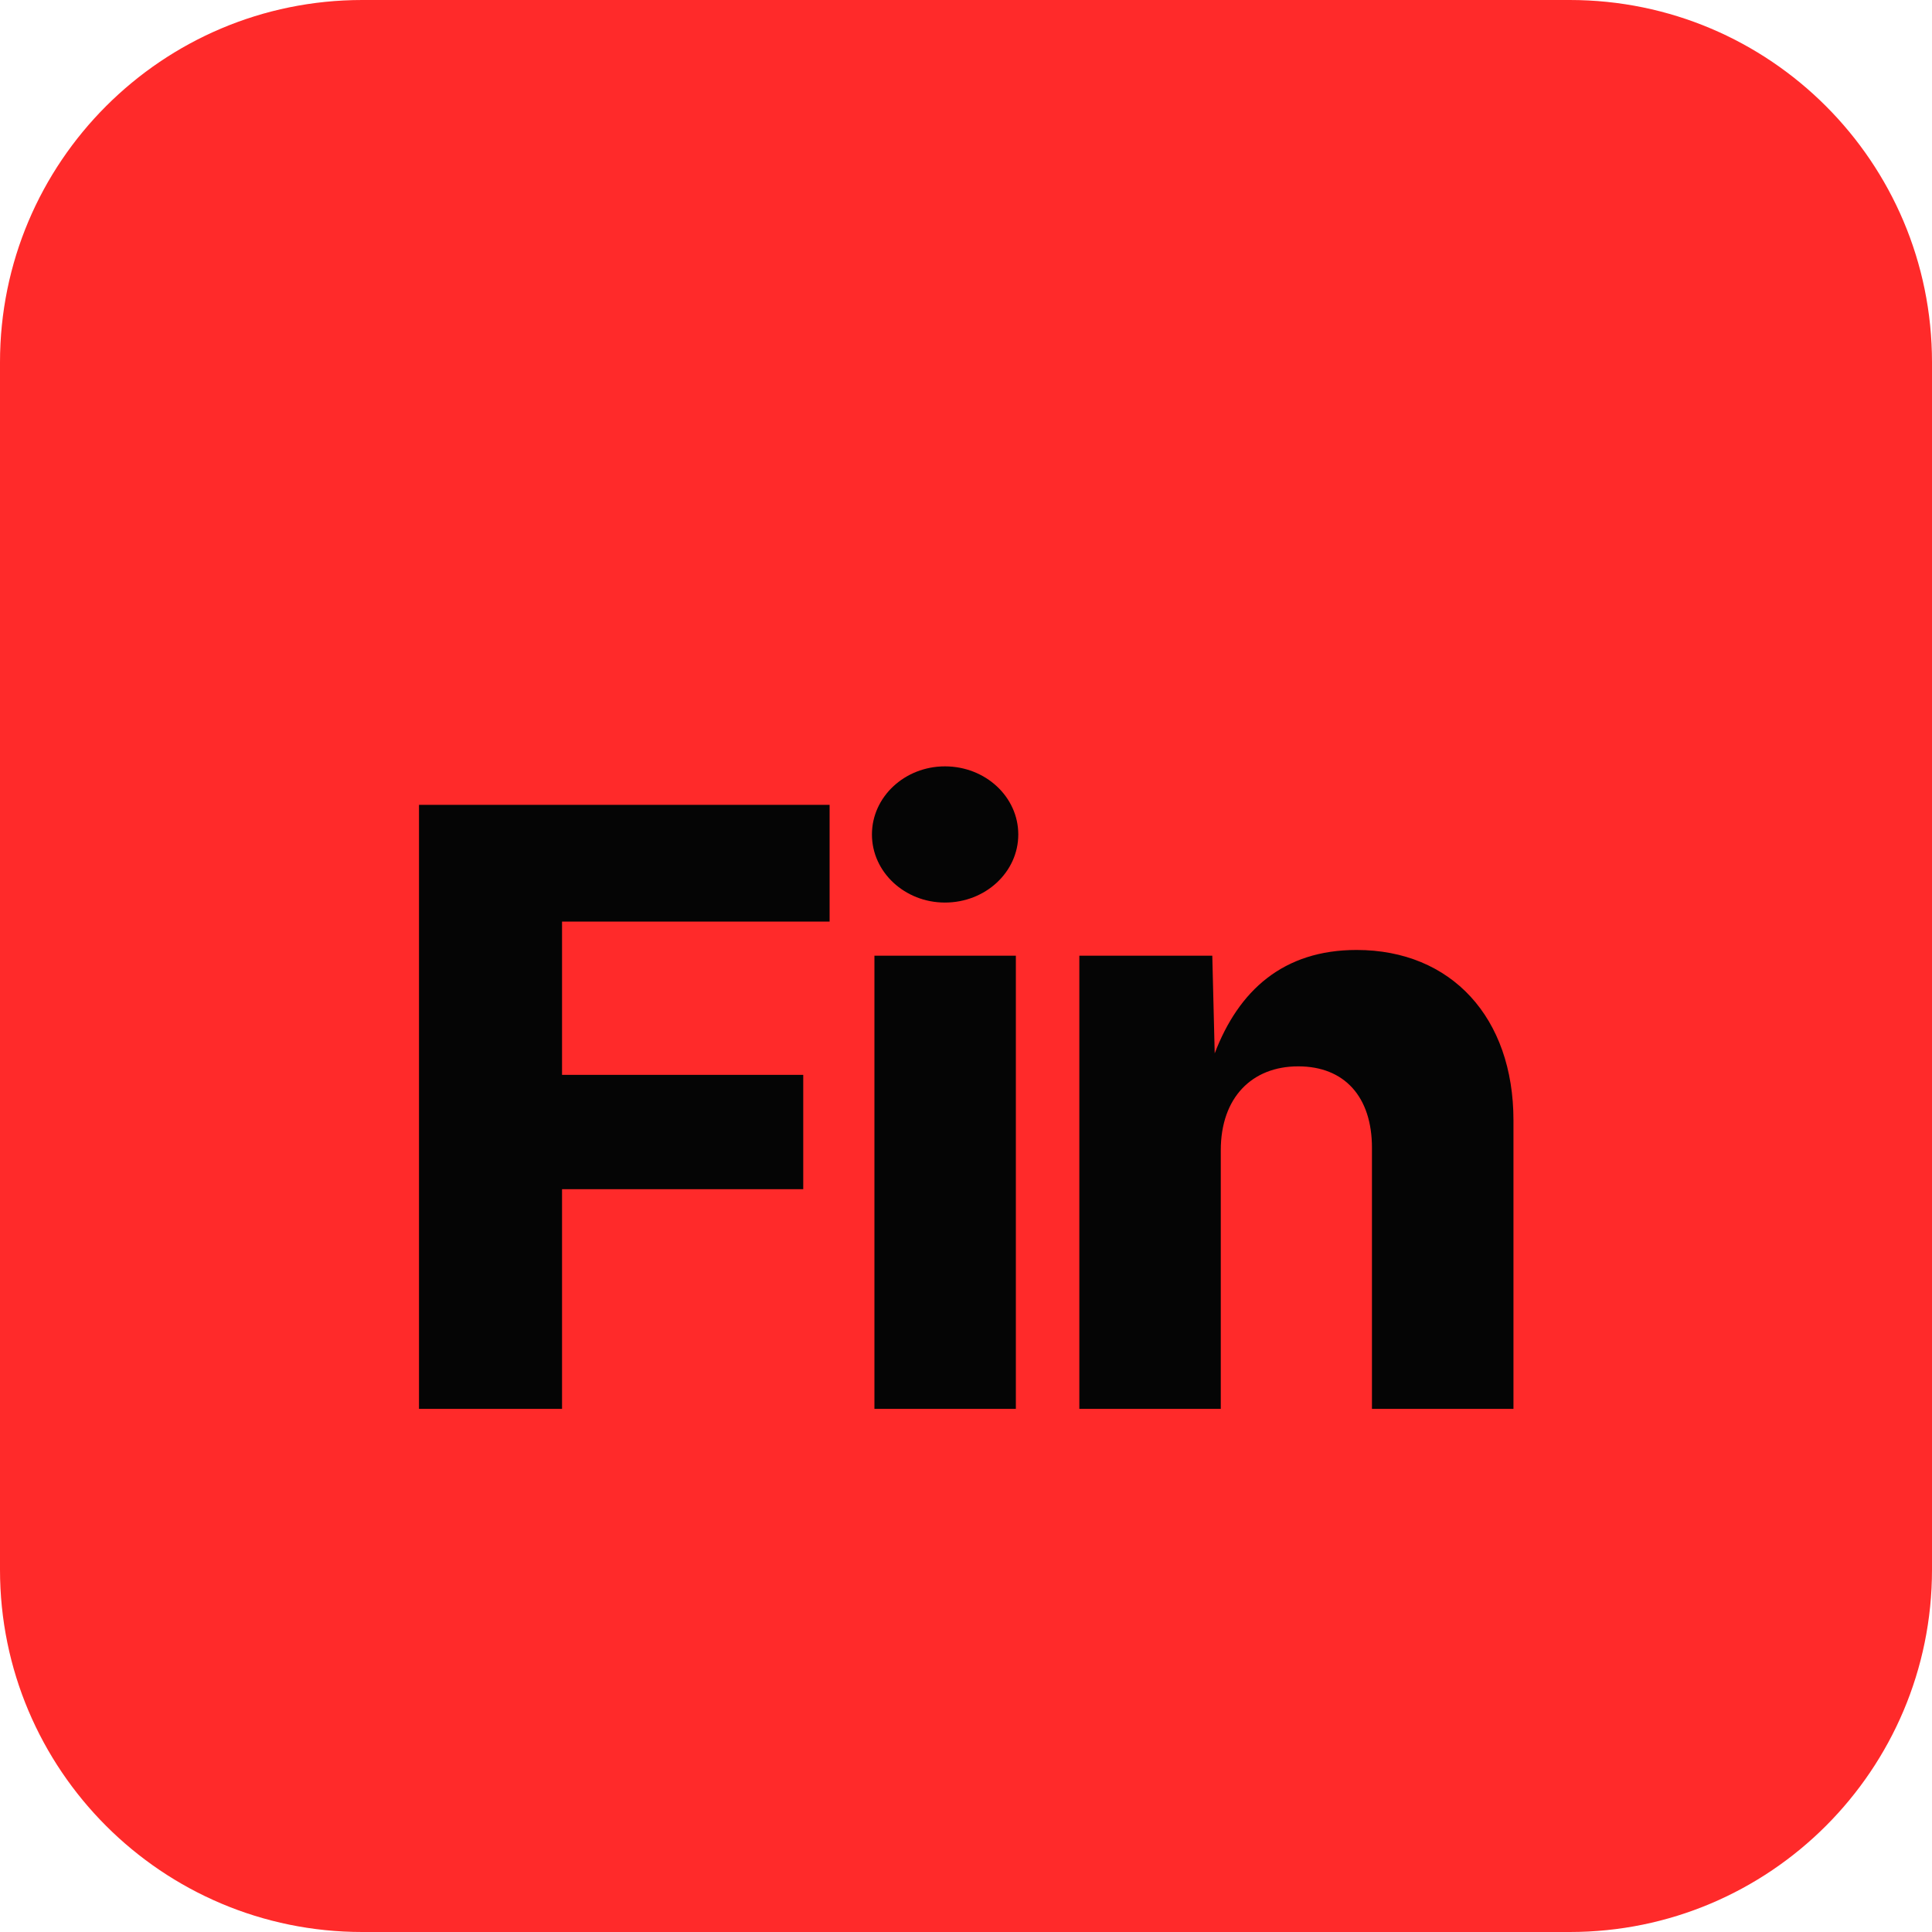
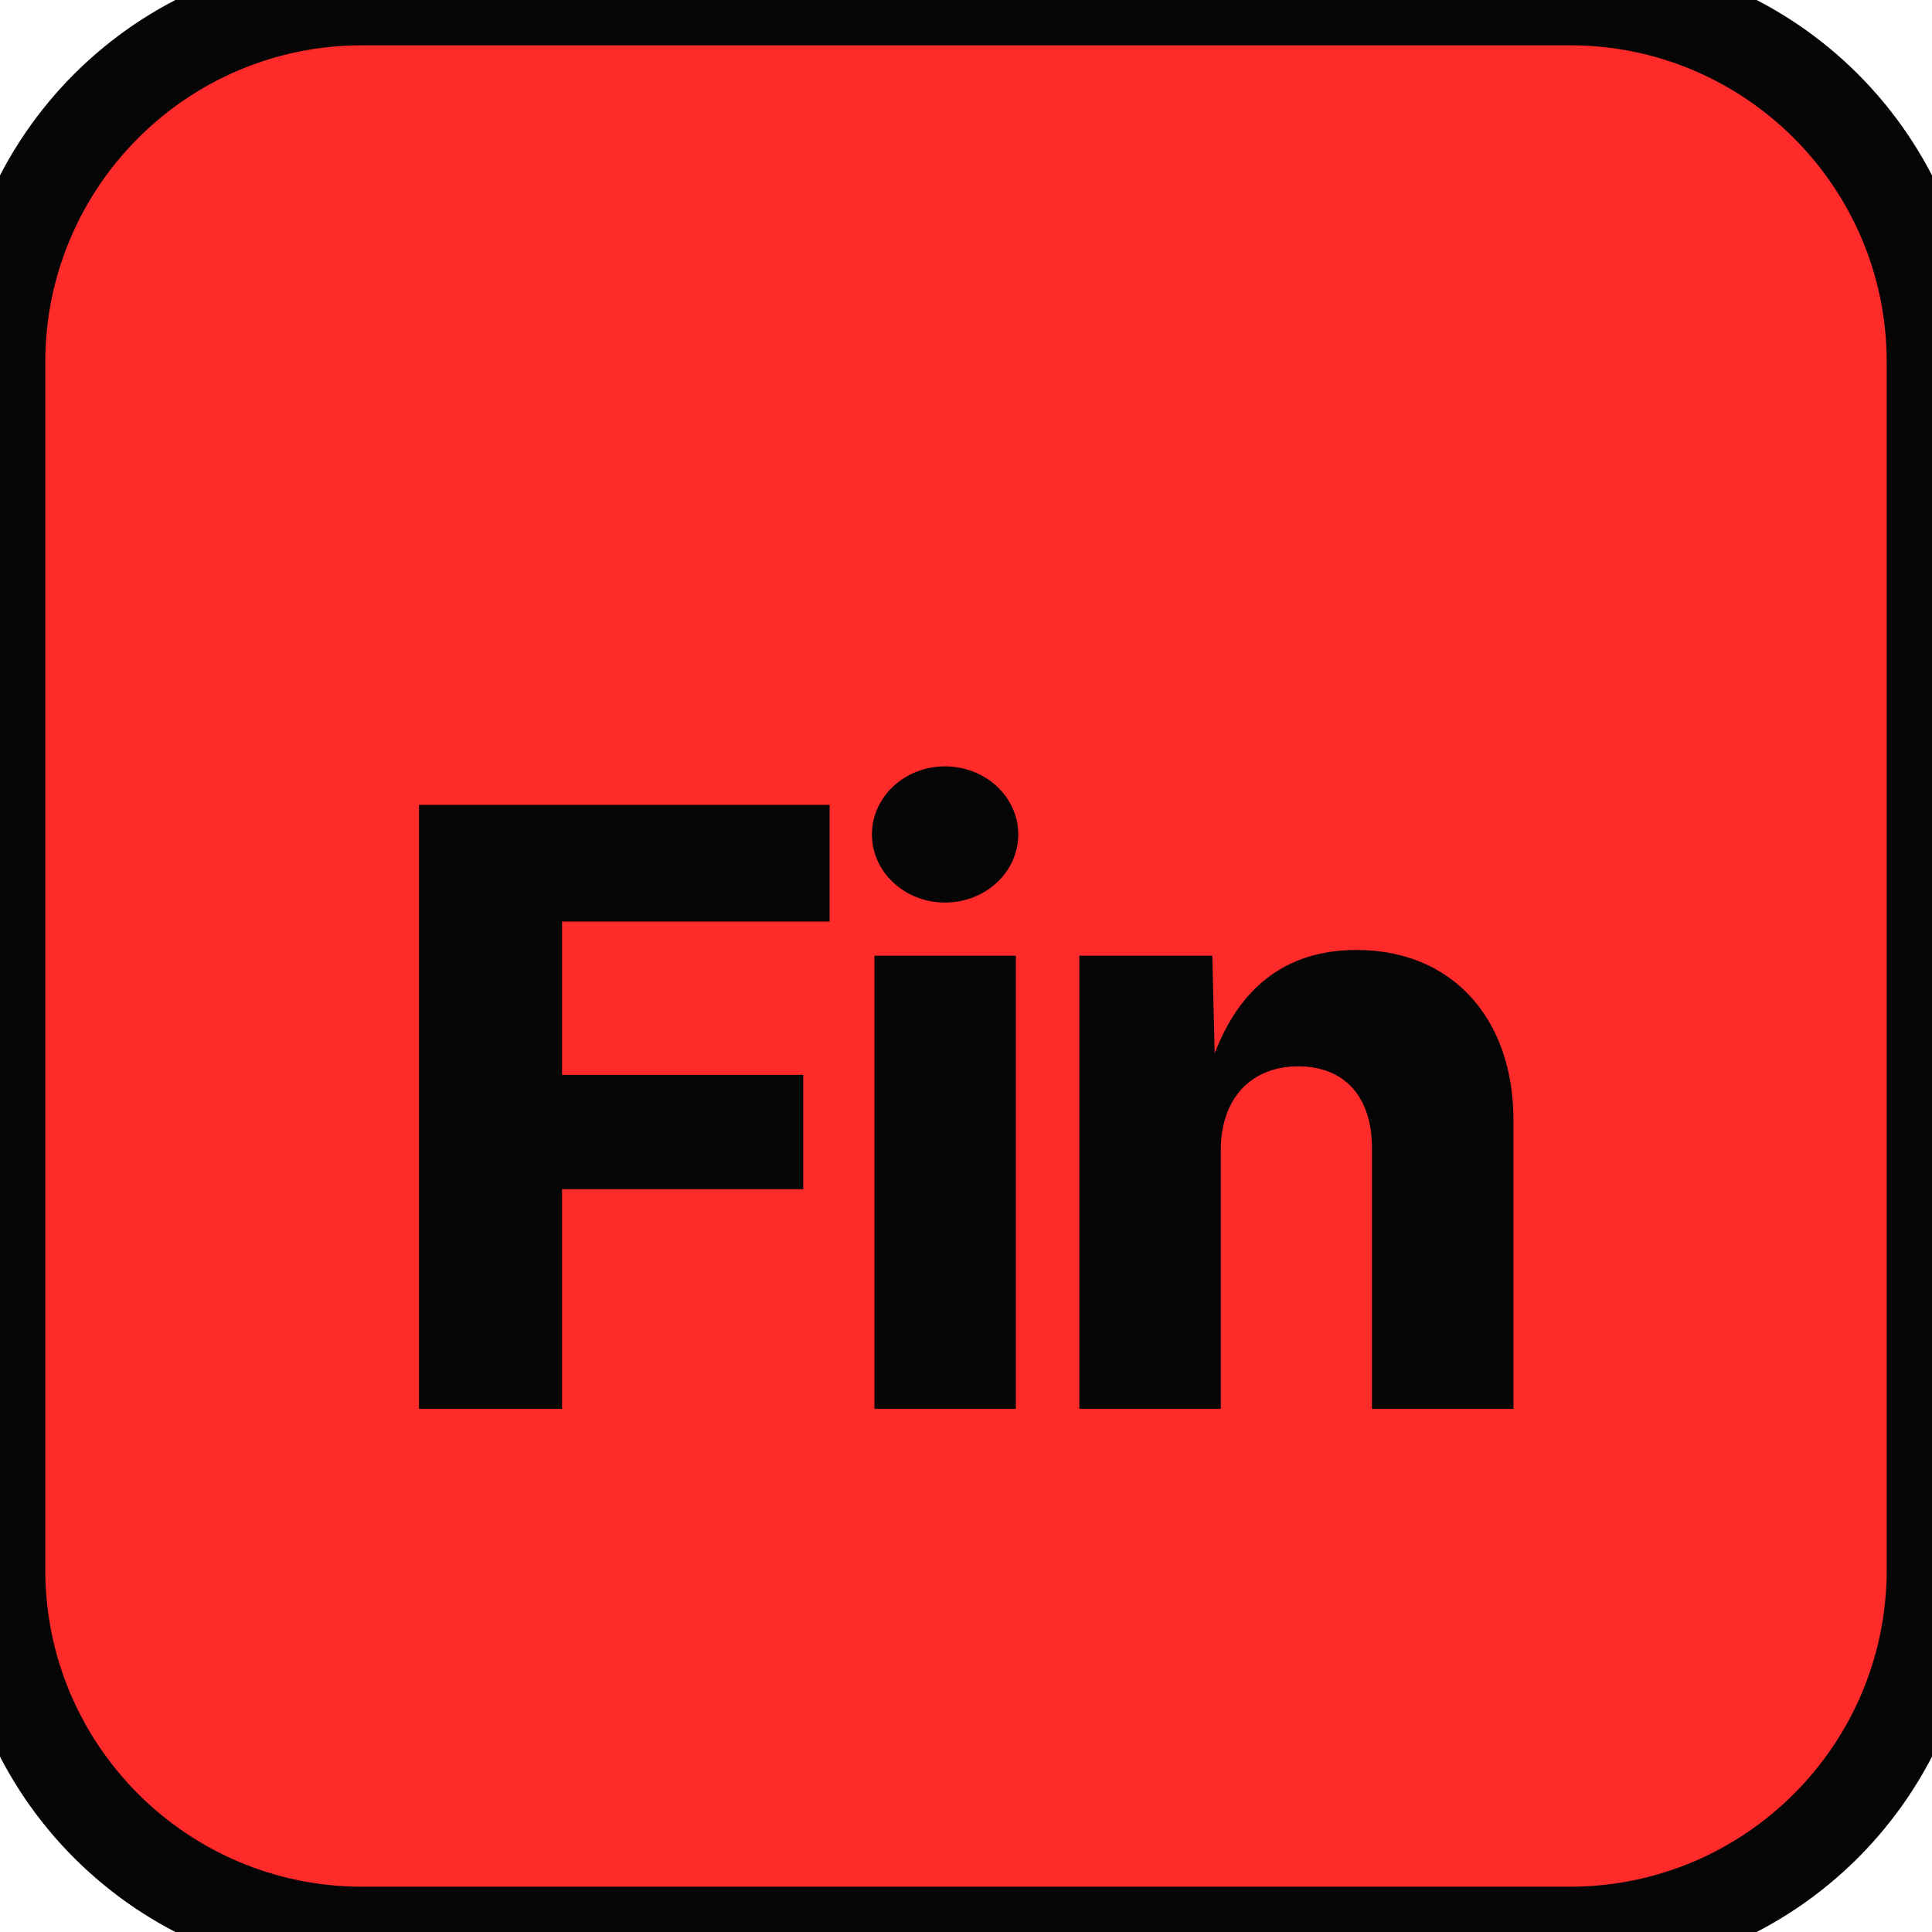
<svg xmlns="http://www.w3.org/2000/svg" viewBox="0 0 512 512" width="512" height="512">
-   <rect width="512" height="512" rx="96" ry="96" fill="#FF2A2A" />
+   <rect width="512" height="512" rx="96" ry="96" fill="#FF2A2A" stroke="#050505" stroke-width="24" />
  <text x="256" y="290" text-anchor="middle" dominant-baseline="middle" font-family="Inter, system-ui, -apple-system, sans-serif" font-weight="800" font-size="220" letter-spacing="-8" fill="#050505">Fin</text>
</svg>
